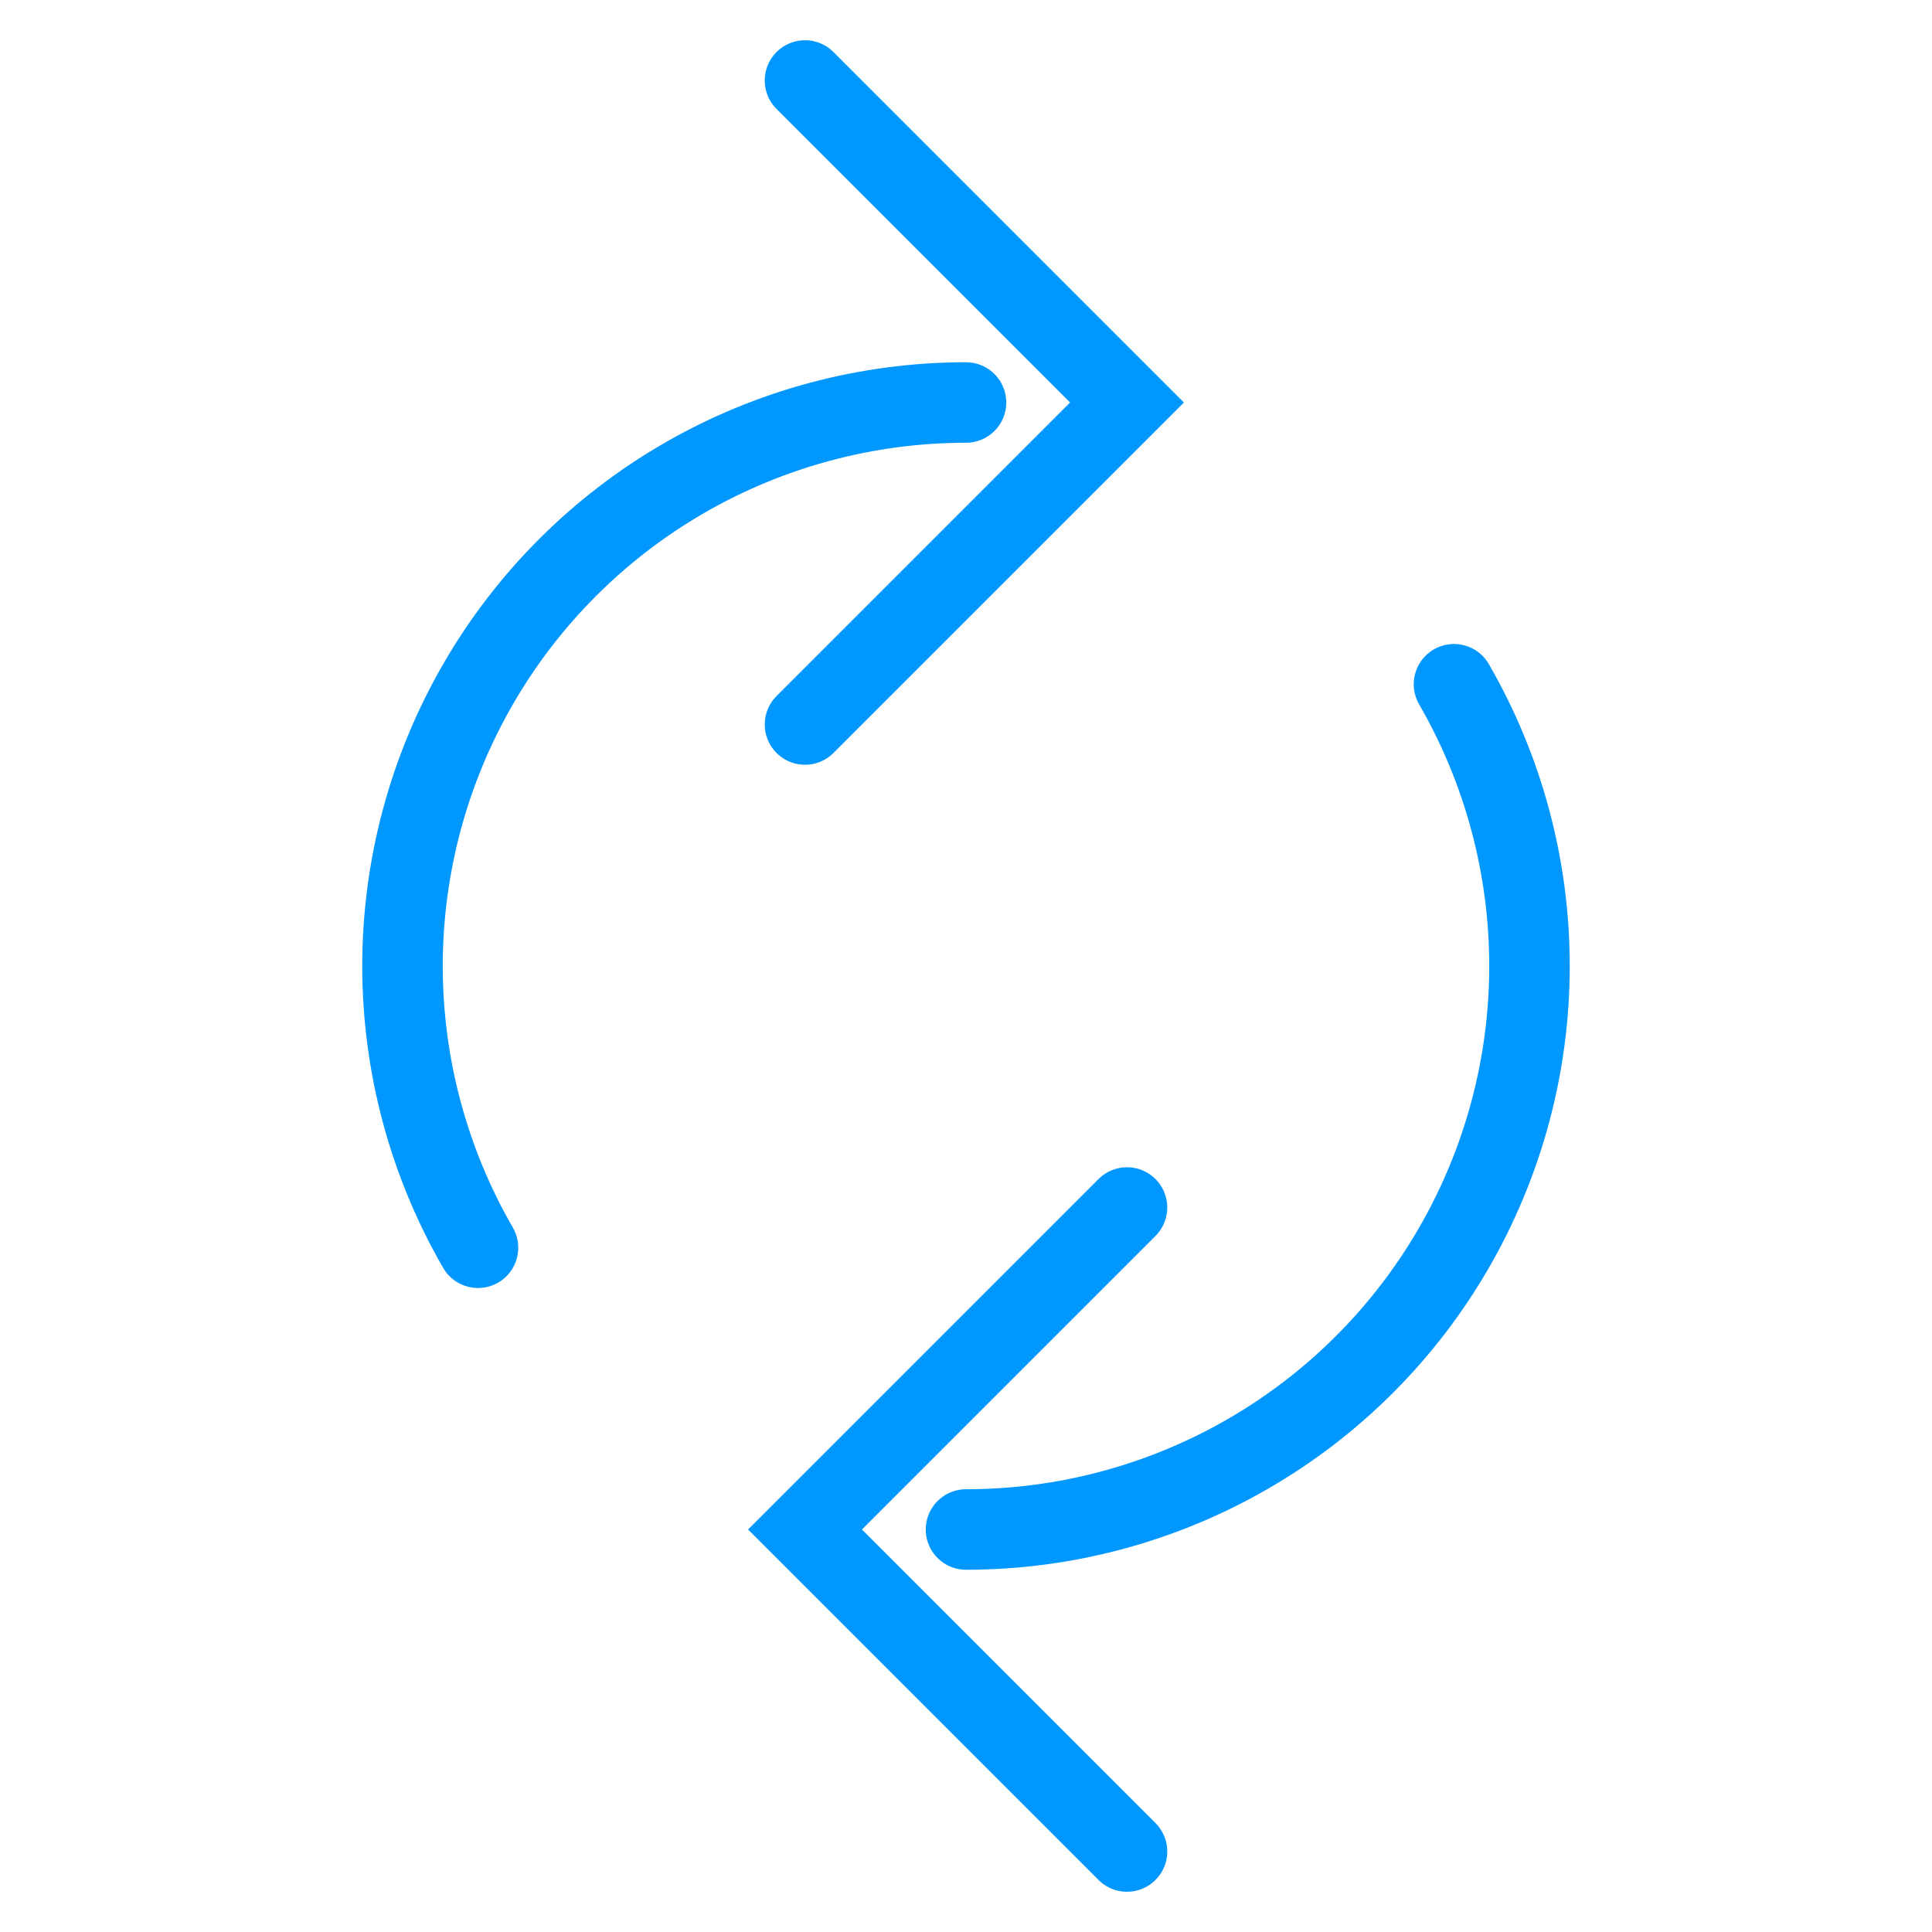
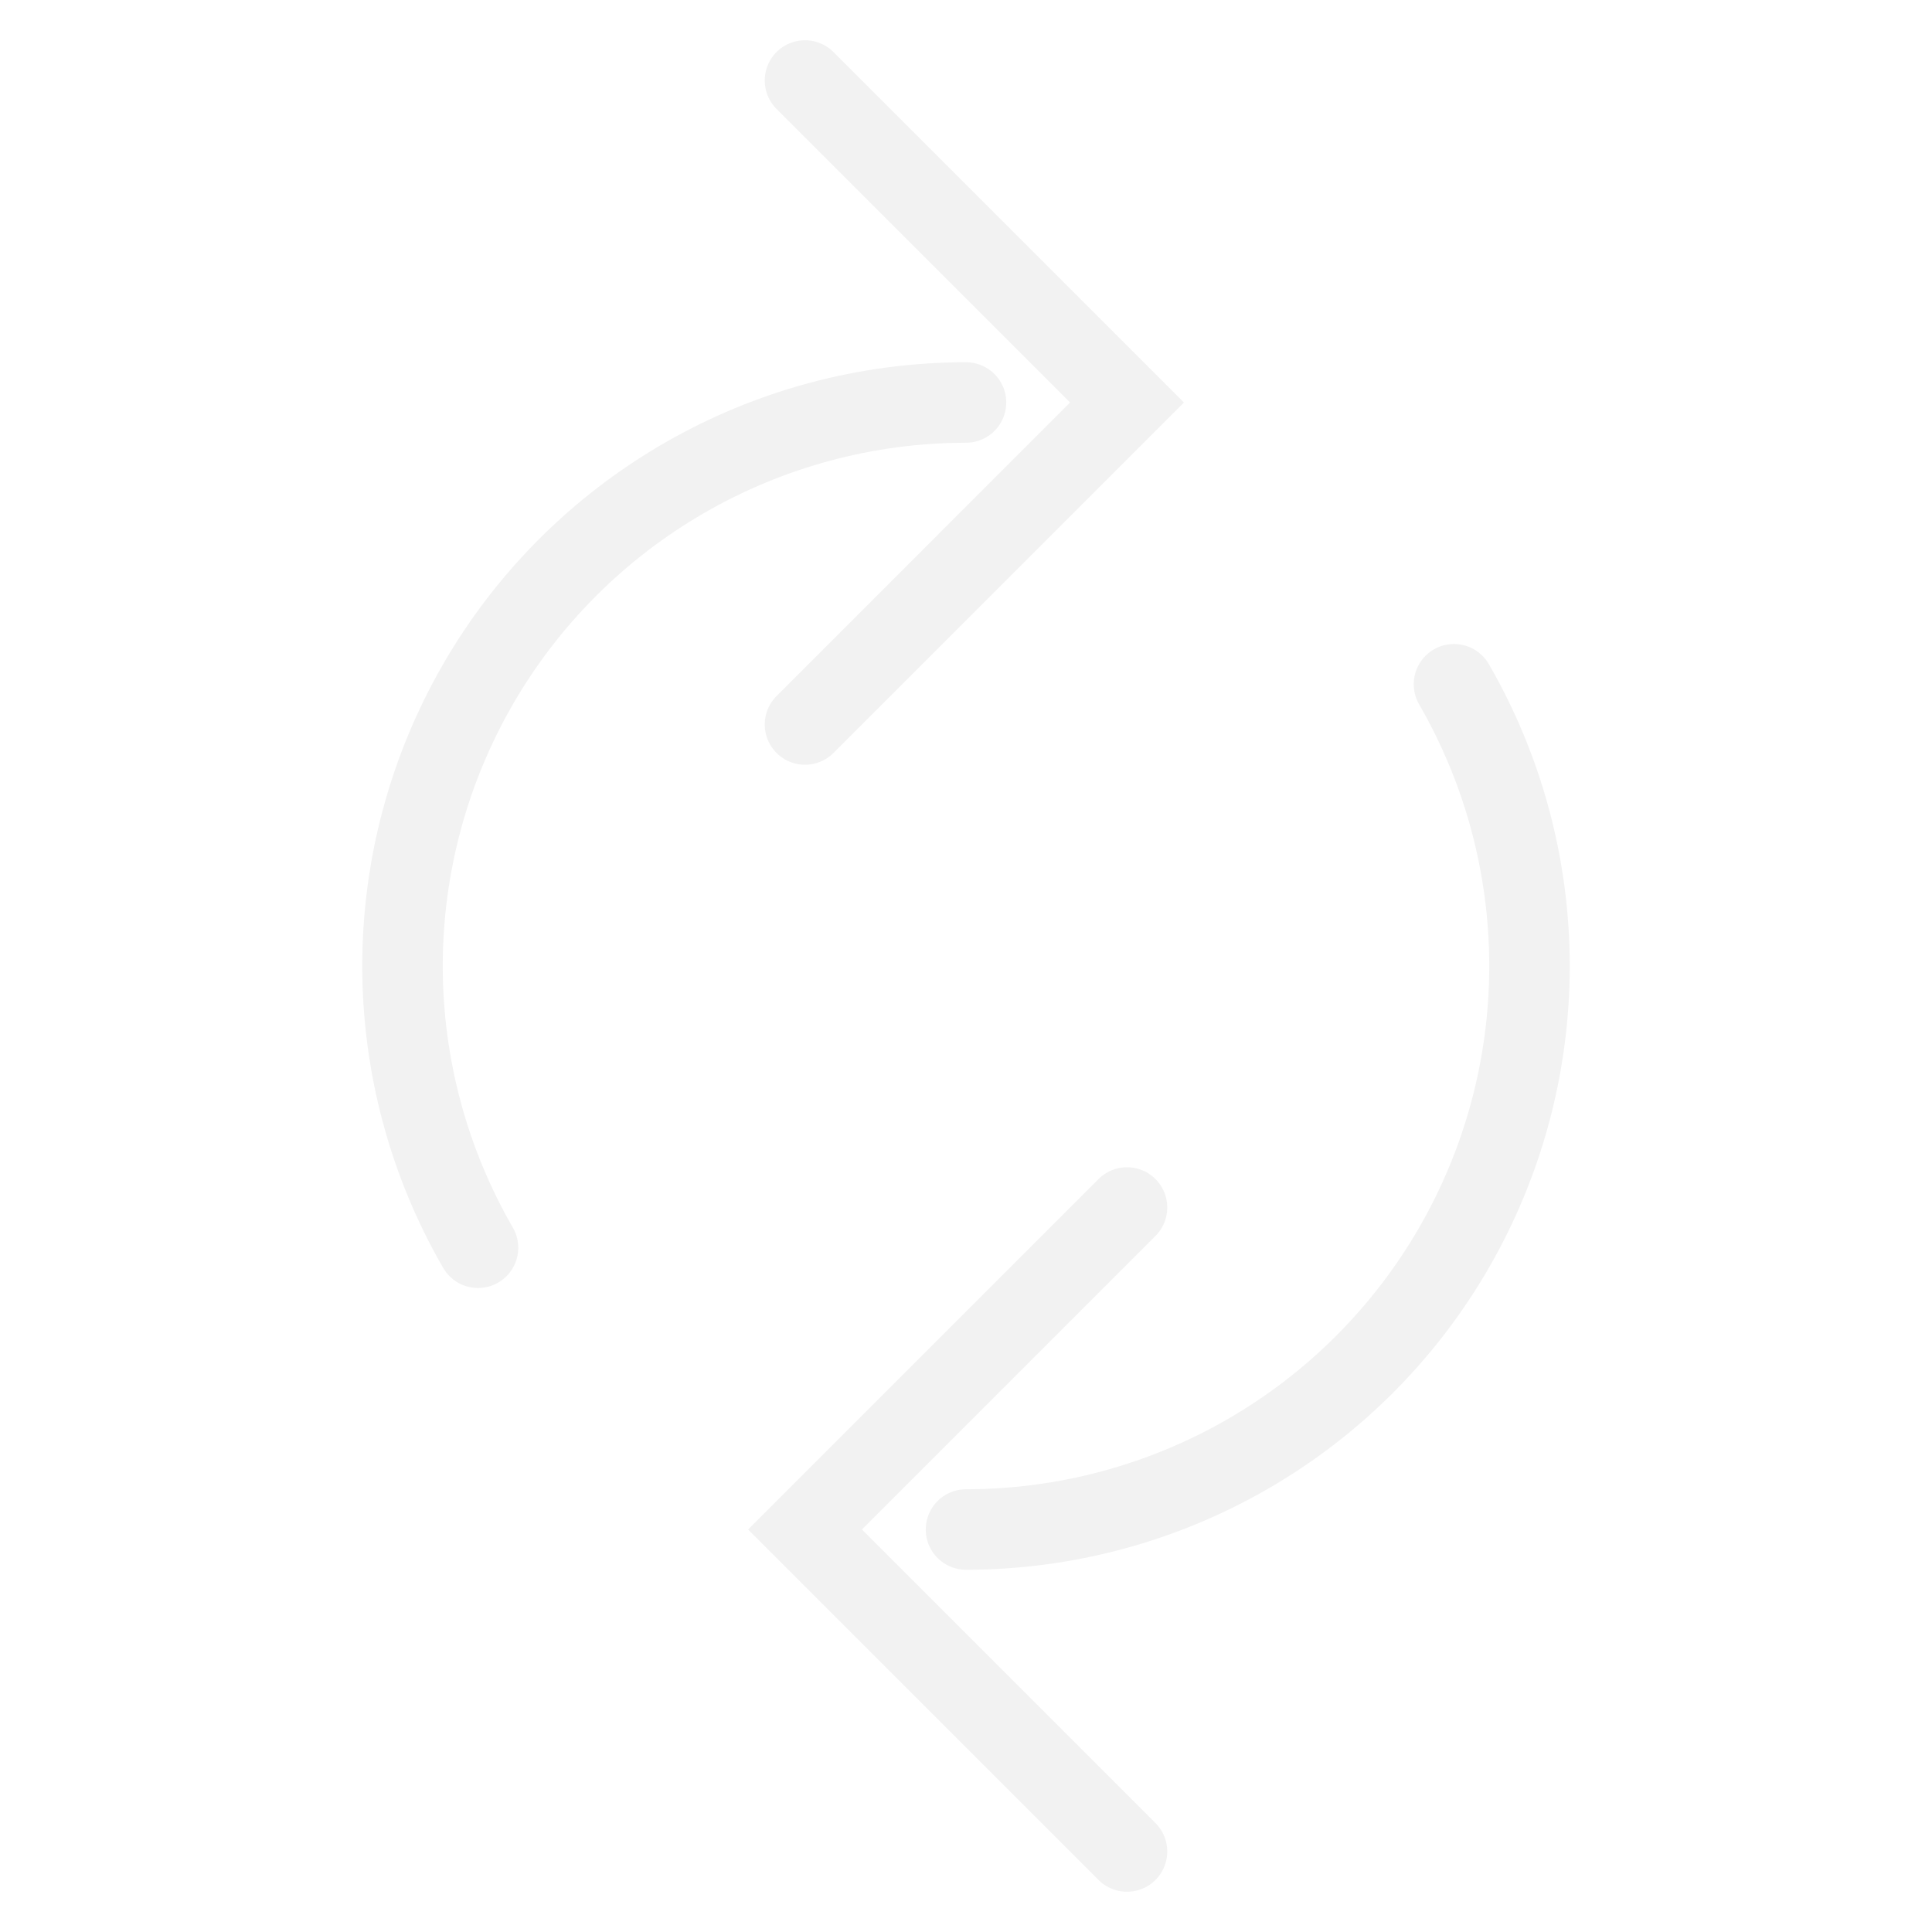
<svg xmlns="http://www.w3.org/2000/svg" width="48" height="48" viewBox="0 0 48 48" fill="none">
-   <path d="M28 30L20 38L28 46" stroke="#0097FE" stroke-width="2" stroke-linecap="round" />
-   <path d="M36.124 17C37.353 19.128 38 21.543 38 24C38 26.457 37.353 28.872 36.124 31C34.896 33.128 33.128 34.896 31 36.124C28.872 37.353 26.457 38 24 38" stroke="#0097FE" stroke-width="2" stroke-linecap="round" />
-   <path d="M20 18L28 10L20 2" stroke="#0097FE" stroke-width="2" stroke-linecap="round" />
-   <path d="M11.876 31C10.647 28.872 10 26.457 10 24C10 21.543 10.647 19.128 11.876 17C13.104 14.872 14.872 13.104 17 11.876C19.128 10.647 21.543 10 24 10" stroke="#0097FE" stroke-width="2" stroke-linecap="round" />
+   <path d="M28 30L20 38L28 46" stroke="#F2F2F2" stroke-width="2" stroke-linecap="round" />
+   <path d="M36.124 17C37.353 19.128 38 21.543 38 24C38 26.457 37.353 28.872 36.124 31C34.896 33.128 33.128 34.896 31 36.124C28.872 37.353 26.457 38 24 38" stroke="#F2F2F2" stroke-width="2" stroke-linecap="round" />
+   <path d="M20 18L28 10L20 2" stroke="#F2F2F2" stroke-width="2" stroke-linecap="round" />
+   <path d="M11.876 31C10.647 28.872 10 26.457 10 24C10 21.543 10.647 19.128 11.876 17C13.104 14.872 14.872 13.104 17 11.876C19.128 10.647 21.543 10 24 10" stroke="#F2F2F2" stroke-width="2" stroke-linecap="round" />
</svg>
